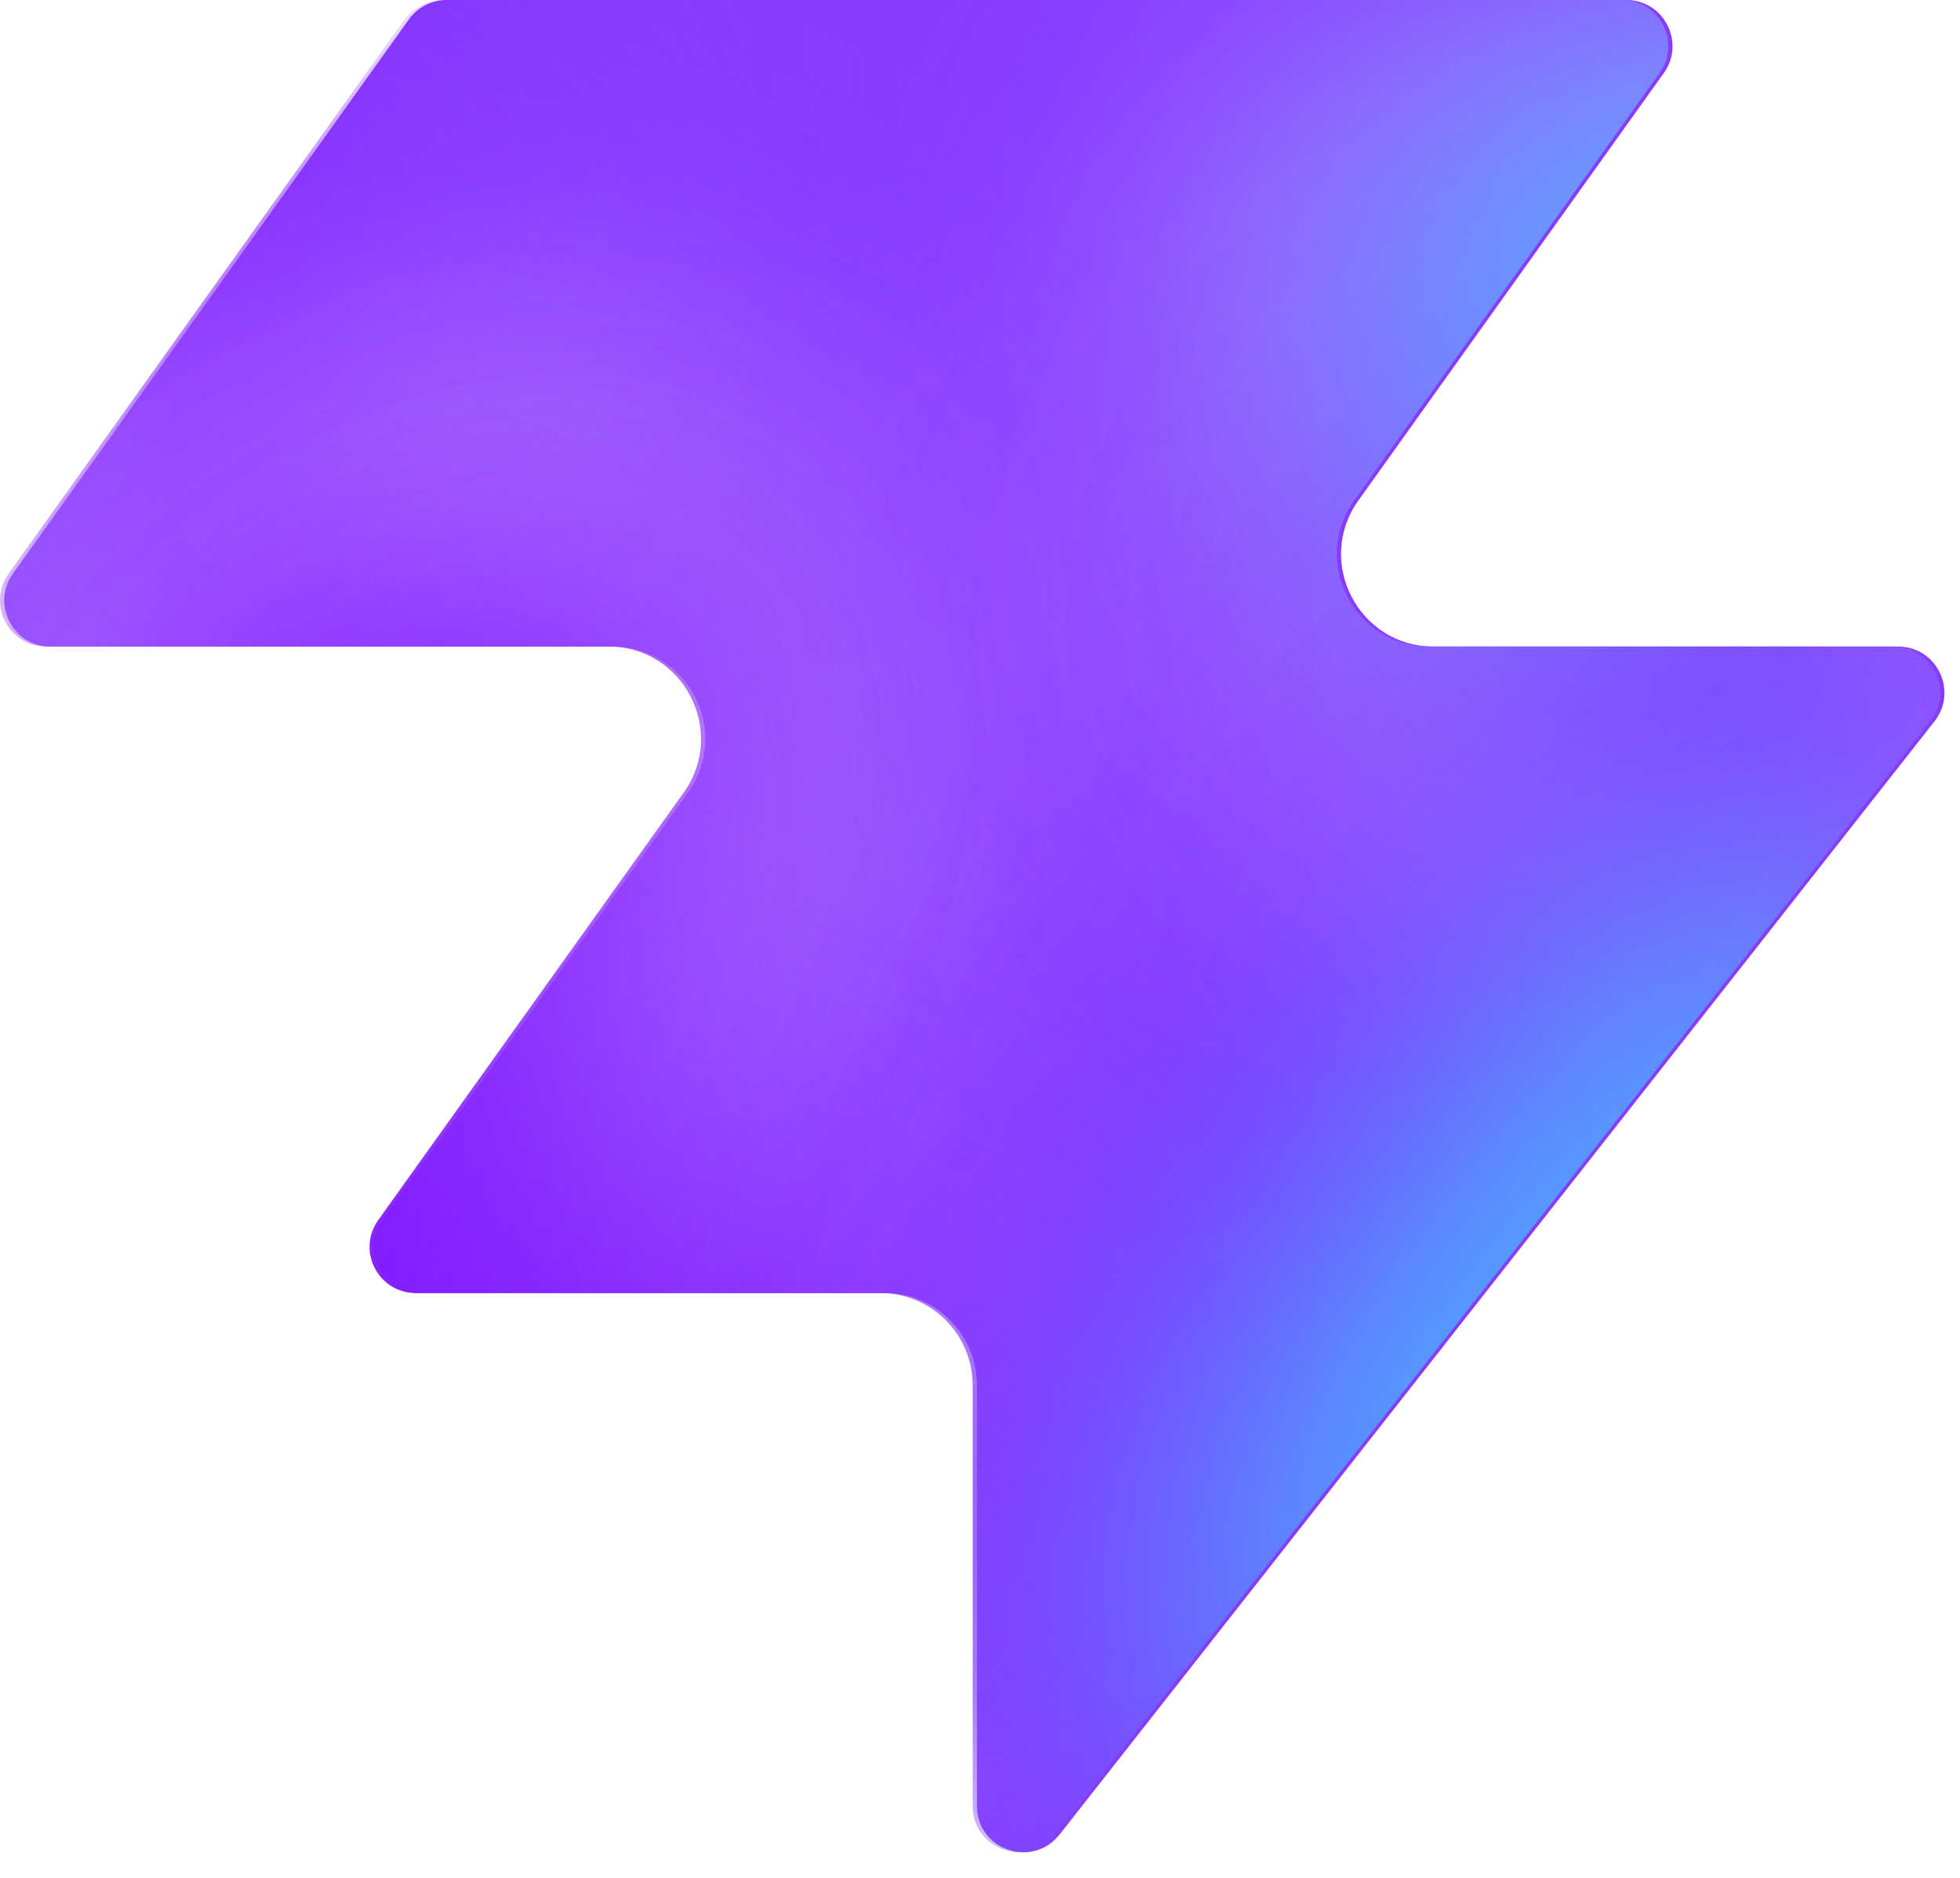
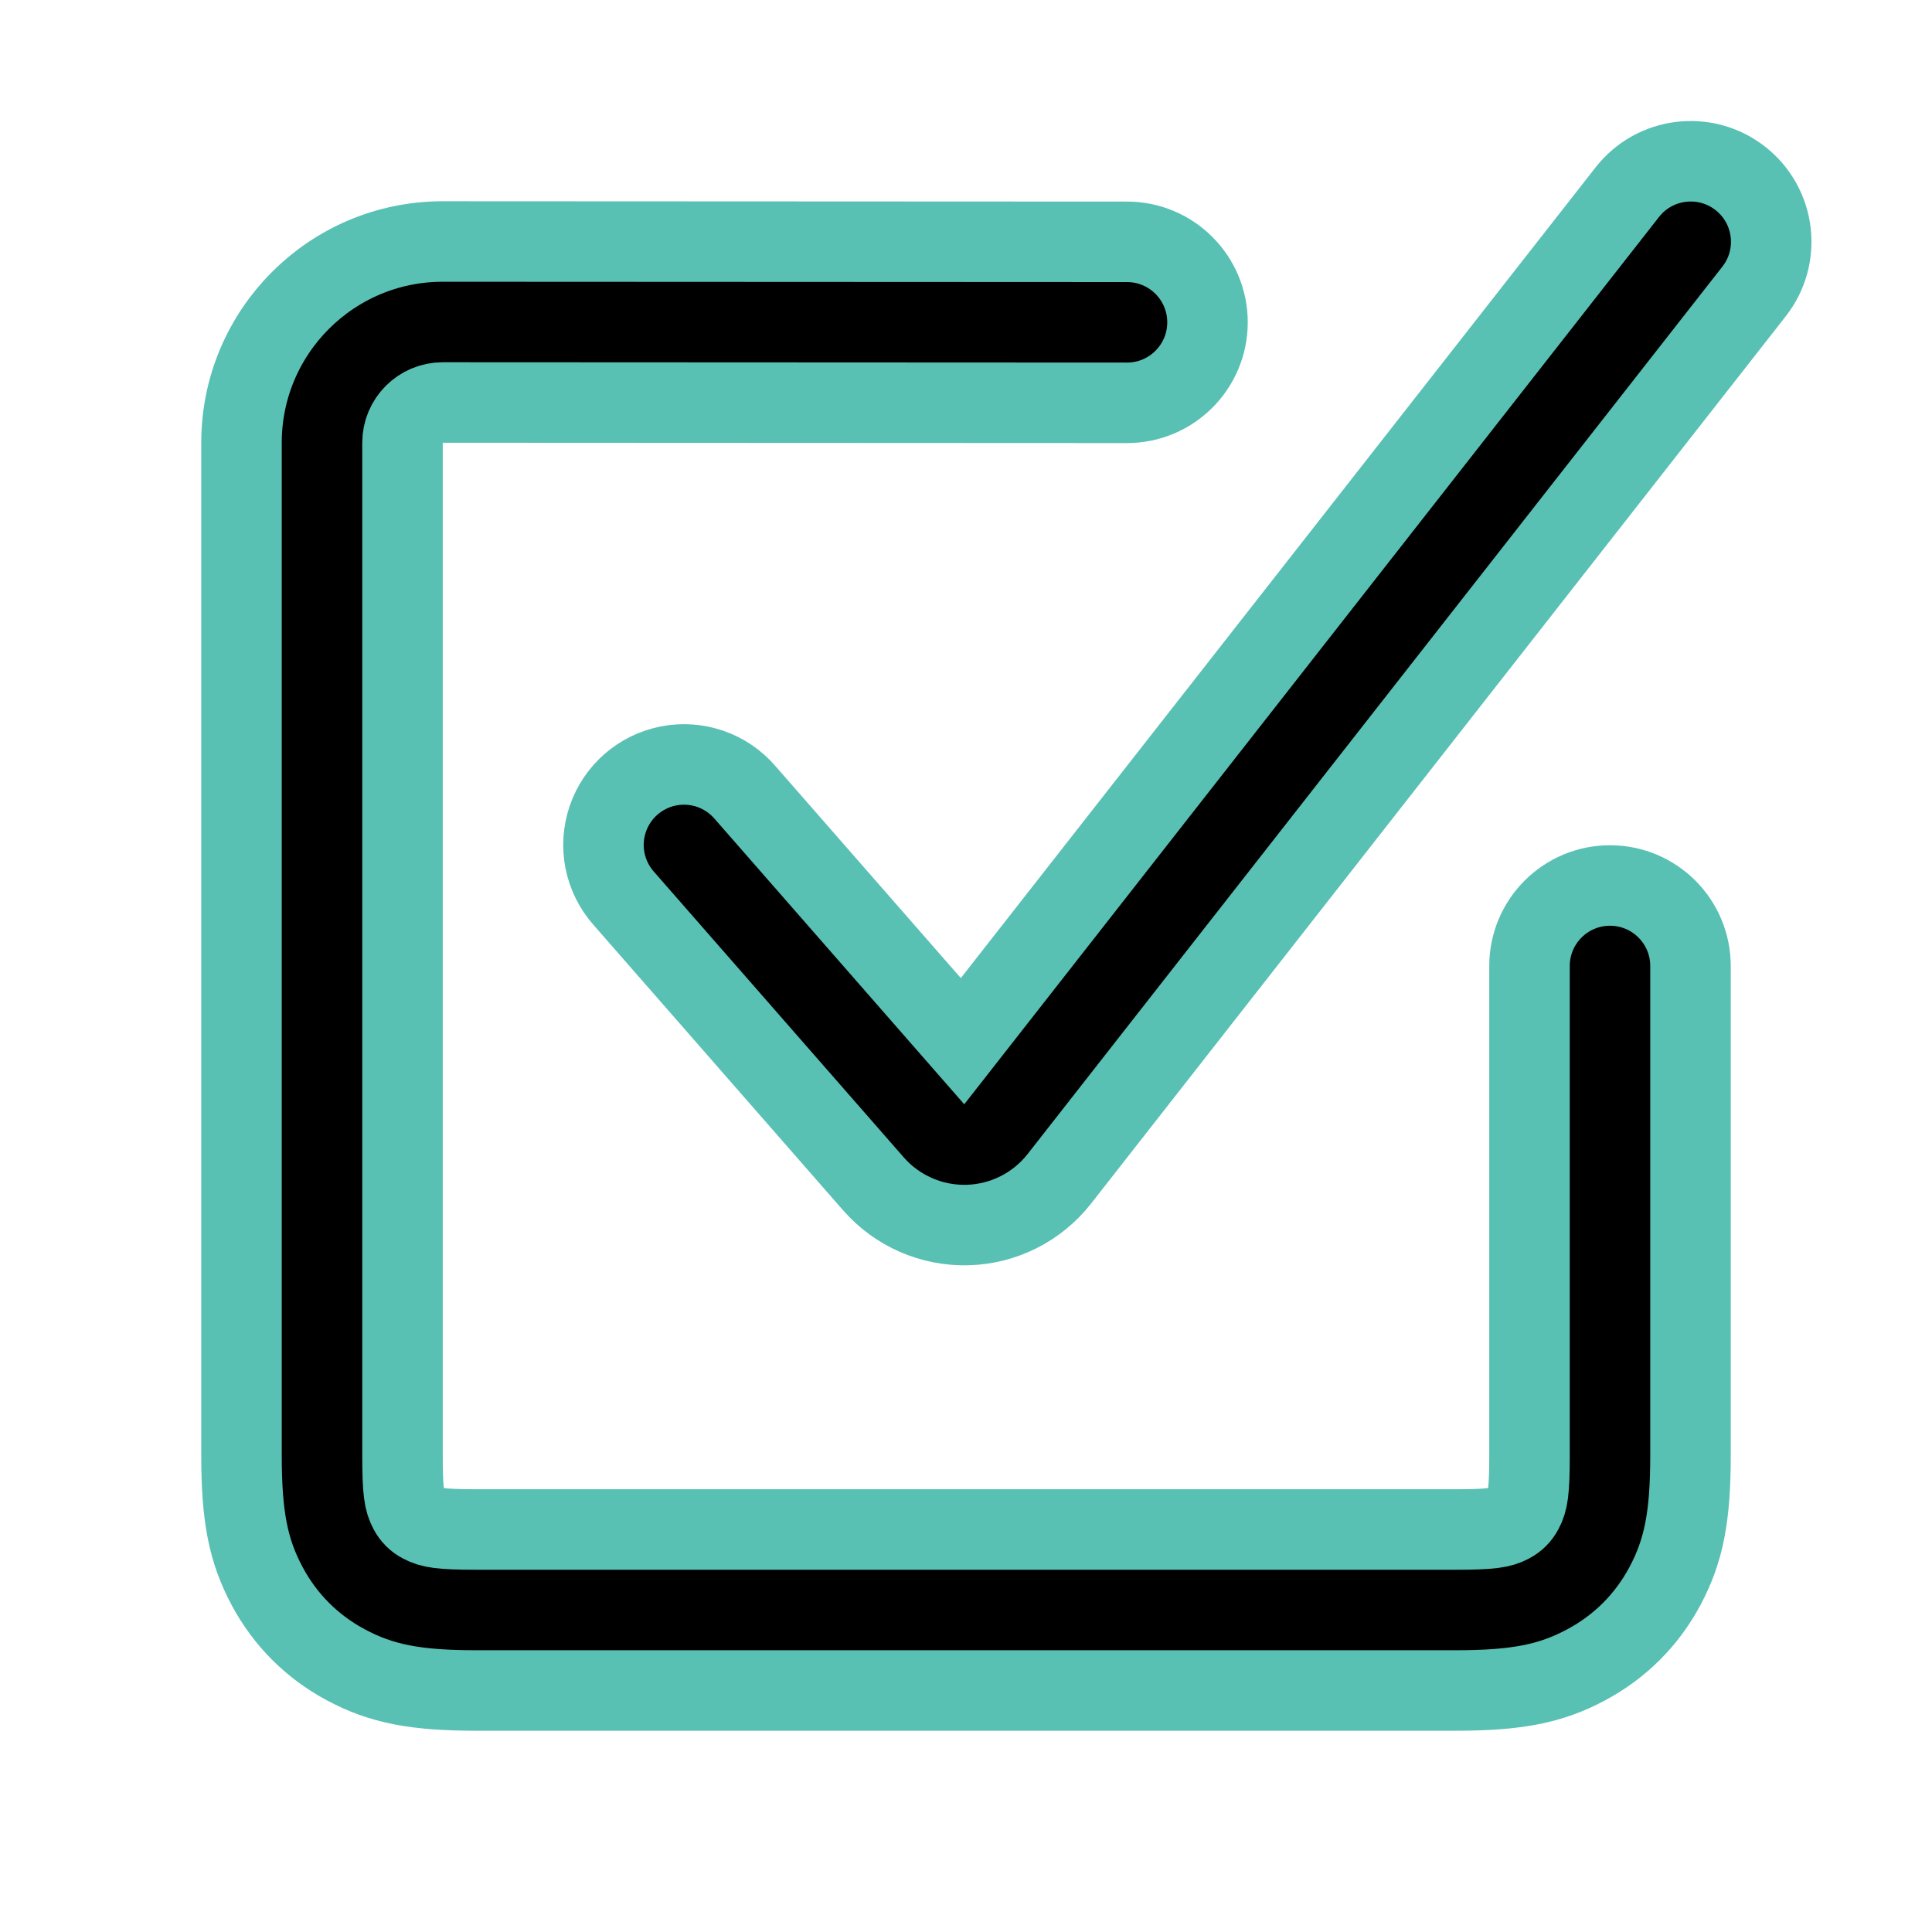
- <svg xmlns="http://www.w3.org/2000/svg" width="48" height="46" fill="none" viewBox="0 0 48 46">
-   <path fill="#863bff" d="M25.946 44.938c-.664.845-2.021.375-2.021-.698V33.937a2.26 2.26 0 0 0-2.262-2.262H10.287c-.92 0-1.456-1.04-.92-1.788l7.48-10.471c1.07-1.497 0-3.578-1.842-3.578H1.237c-.92 0-1.456-1.04-.92-1.788L10.013.474c.214-.297.556-.474.92-.474h28.894c.92 0 1.456 1.04.92 1.788l-7.48 10.471c-1.07 1.498 0 3.579 1.842 3.579h11.377c.943 0 1.473 1.088.89 1.83L25.947 44.94z" style="fill:#863bff;fill:color(display-p3 .525 .23 1);fill-opacity:1" />
-   <mask id="a" width="48" height="46" x="0" y="0" maskUnits="userSpaceOnUse" style="mask-type:alpha">
-     <path fill="#000" d="M25.842 44.938c-.664.844-2.021.375-2.021-.698V33.937a2.26 2.26 0 0 0-2.262-2.262H10.183c-.92 0-1.456-1.04-.92-1.788l7.48-10.471c1.07-1.498 0-3.579-1.842-3.579H1.133c-.92 0-1.456-1.04-.92-1.787L9.91.473c.214-.297.556-.474.92-.474h28.894c.92 0 1.456 1.04.92 1.788l-7.48 10.471c-1.07 1.498 0 3.578 1.842 3.578h11.377c.943 0 1.473 1.088.89 1.832L25.843 44.94z" style="fill:#000;fill-opacity:1" />
-   </mask>
-   <g mask="url(#a)">
-     <g filter="url(#b)">
-       <ellipse cx="5.508" cy="14.704" fill="#ede6ff" rx="5.508" ry="14.704" style="fill:#ede6ff;fill:color(display-p3 .927 .903 1);fill-opacity:1" transform="matrix(.00324 1 1 -.00324 -4.47 31.516)" />
-     </g>
-     <g filter="url(#c)">
-       <ellipse cx="10.399" cy="29.851" fill="#ede6ff" rx="10.399" ry="29.851" style="fill:#ede6ff;fill:color(display-p3 .927 .903 1);fill-opacity:1" transform="matrix(.00324 1 1 -.00324 -39.328 7.883)" />
-     </g>
-     <g filter="url(#d)">
-       <ellipse cx="5.508" cy="30.487" fill="#7e14ff" rx="5.508" ry="30.487" style="fill:#7e14ff;fill:color(display-p3 .492 .077 1);fill-opacity:1" transform="rotate(89.814 -25.913 -14.639)scale(1 -1)" />
-     </g>
-     <g filter="url(#e)">
-       <ellipse cx="5.508" cy="30.599" fill="#7e14ff" rx="5.508" ry="30.599" style="fill:#7e14ff;fill:color(display-p3 .492 .077 1);fill-opacity:1" transform="rotate(89.814 -32.644 -3.334)scale(1 -1)" />
-     </g>
-     <g filter="url(#f)">
-       <ellipse cx="5.508" cy="30.599" fill="#7e14ff" rx="5.508" ry="30.599" style="fill:#7e14ff;fill:color(display-p3 .492 .077 1);fill-opacity:1" transform="matrix(.00324 1 1 -.00324 -34.34 30.47)" />
-     </g>
-     <g filter="url(#g)">
-       <ellipse cx="14.072" cy="22.078" fill="#ede6ff" rx="14.072" ry="22.078" style="fill:#ede6ff;fill:color(display-p3 .927 .903 1);fill-opacity:1" transform="rotate(93.35 24.506 48.493)scale(-1 1)" />
-     </g>
-     <g filter="url(#h)">
-       <ellipse cx="3.47" cy="21.501" fill="#7e14ff" rx="3.47" ry="21.501" style="fill:#7e14ff;fill:color(display-p3 .492 .077 1);fill-opacity:1" transform="rotate(89.009 28.708 47.59)scale(-1 1)" />
-     </g>
-     <g filter="url(#i)">
-       <ellipse cx="3.47" cy="21.501" fill="#7e14ff" rx="3.47" ry="21.501" style="fill:#7e14ff;fill:color(display-p3 .492 .077 1);fill-opacity:1" transform="rotate(89.009 28.708 47.59)scale(-1 1)" />
-     </g>
-     <g filter="url(#j)">
-       <ellipse cx=".387" cy="8.972" fill="#7e14ff" rx="4.407" ry="29.108" style="fill:#7e14ff;fill:color(display-p3 .492 .077 1);fill-opacity:1" transform="rotate(39.51 .387 8.972)" />
-     </g>
-     <g filter="url(#k)">
-       <ellipse cx="47.523" cy="-6.092" fill="#7e14ff" rx="4.407" ry="29.108" style="fill:#7e14ff;fill:color(display-p3 .492 .077 1);fill-opacity:1" transform="rotate(37.892 47.523 -6.092)" />
-     </g>
-     <g filter="url(#l)">
-       <ellipse cx="41.412" cy="6.333" fill="#47bfff" rx="5.971" ry="9.665" style="fill:#47bfff;fill:color(display-p3 .28 .748 1);fill-opacity:1" transform="rotate(37.892 41.412 6.333)" />
-     </g>
-     <g filter="url(#m)">
-       <ellipse cx="-1.879" cy="38.332" fill="#7e14ff" rx="4.407" ry="29.108" style="fill:#7e14ff;fill:color(display-p3 .492 .077 1);fill-opacity:1" transform="rotate(37.892 -1.88 38.332)" />
-     </g>
-     <g filter="url(#n)">
-       <ellipse cx="-1.879" cy="38.332" fill="#7e14ff" rx="4.407" ry="29.108" style="fill:#7e14ff;fill:color(display-p3 .492 .077 1);fill-opacity:1" transform="rotate(37.892 -1.88 38.332)" />
-     </g>
-     <g filter="url(#o)">
-       <ellipse cx="35.651" cy="29.907" fill="#7e14ff" rx="4.407" ry="29.108" style="fill:#7e14ff;fill:color(display-p3 .492 .077 1);fill-opacity:1" transform="rotate(37.892 35.651 29.907)" />
-     </g>
-     <g filter="url(#p)">
-       <ellipse cx="38.418" cy="32.4" fill="#47bfff" rx="5.971" ry="15.297" style="fill:#47bfff;fill:color(display-p3 .28 .748 1);fill-opacity:1" transform="rotate(37.892 38.418 32.4)" />
-     </g>
+ <svg xmlns="http://www.w3.org/2000/svg" width="64px" height="64px" viewBox="0 0 24 24" fill="none" stroke="#59c0b4">
+   <g id="SVGRepo_bgCarrier" stroke-width="0" />
+   <g id="SVGRepo_tracerCarrier" stroke-linecap="round" stroke-linejoin="round" />
+   <g id="SVGRepo_iconCarrier">
+     <path fill-rule="evenodd" clip-rule="evenodd" d="m20.215 2.387-8.258 10.547-2.704-3.092a1 1 0 1 0-1.506 1.316l3.103 3.548a1.5 1.5 0 0 0 2.31-.063L21.79 3.62a1 1 0 1 0-1.575-1.233zM20 11a1 1 0 0 0-1 1v6.077c0 .459-.021.57-.082.684a.364.364 0 0 1-.157.157c-.113.06-.225.082-.684.082H5.923c-.459 0-.57-.022-.684-.082a.363.363 0 0 1-.157-.157c-.06-.113-.082-.225-.082-.684V5.5a.5.5 0 0 1 .5-.5l8.5.004a1 1 0 1 0 0-2L5.5 3A2.5 2.5 0 0 0 3 5.5v12.577c0 .76.082 1.185.319 1.627.224.419.558.753.977.977.442.237.866.319 1.627.319h12.154c.76 0 1.185-.082 1.627-.319.42-.224.754-.558.978-.977.236-.442.318-.866.318-1.627V12a1 1 0 0 0-1-1z" fill="#000000" />
  </g>
-   <defs>
-     <filter id="b" width="60.045" height="41.654" x="-19.77" y="16.149" color-interpolation-filters="sRGB" filterUnits="userSpaceOnUse">
-       <feFlood flood-opacity="0" result="BackgroundImageFix" />
-       <feBlend in="SourceGraphic" in2="BackgroundImageFix" result="shape" />
-       <feGaussianBlur result="effect1_foregroundBlur_2002_17158" stdDeviation="7.659" />
-     </filter>
-     <filter id="c" width="90.34" height="51.437" x="-54.613" y="-7.533" color-interpolation-filters="sRGB" filterUnits="userSpaceOnUse">
-       <feFlood flood-opacity="0" result="BackgroundImageFix" />
-       <feBlend in="SourceGraphic" in2="BackgroundImageFix" result="shape" />
-       <feGaussianBlur result="effect1_foregroundBlur_2002_17158" stdDeviation="7.659" />
-     </filter>
-     <filter id="d" width="79.355" height="29.4" x="-49.64" y="2.03" color-interpolation-filters="sRGB" filterUnits="userSpaceOnUse">
-       <feFlood flood-opacity="0" result="BackgroundImageFix" />
-       <feBlend in="SourceGraphic" in2="BackgroundImageFix" result="shape" />
-       <feGaussianBlur result="effect1_foregroundBlur_2002_17158" stdDeviation="4.596" />
-     </filter>
-     <filter id="e" width="79.579" height="29.4" x="-45.045" y="20.029" color-interpolation-filters="sRGB" filterUnits="userSpaceOnUse">
-       <feFlood flood-opacity="0" result="BackgroundImageFix" />
-       <feBlend in="SourceGraphic" in2="BackgroundImageFix" result="shape" />
-       <feGaussianBlur result="effect1_foregroundBlur_2002_17158" stdDeviation="4.596" />
-     </filter>
-     <filter id="f" width="79.579" height="29.4" x="-43.513" y="21.178" color-interpolation-filters="sRGB" filterUnits="userSpaceOnUse">
-       <feFlood flood-opacity="0" result="BackgroundImageFix" />
-       <feBlend in="SourceGraphic" in2="BackgroundImageFix" result="shape" />
-       <feGaussianBlur result="effect1_foregroundBlur_2002_17158" stdDeviation="4.596" />
-     </filter>
-     <filter id="g" width="74.749" height="58.852" x="15.756" y="-17.901" color-interpolation-filters="sRGB" filterUnits="userSpaceOnUse">
-       <feFlood flood-opacity="0" result="BackgroundImageFix" />
-       <feBlend in="SourceGraphic" in2="BackgroundImageFix" result="shape" />
-       <feGaussianBlur result="effect1_foregroundBlur_2002_17158" stdDeviation="7.659" />
-     </filter>
-     <filter id="h" width="61.377" height="25.362" x="23.548" y="2.284" color-interpolation-filters="sRGB" filterUnits="userSpaceOnUse">
-       <feFlood flood-opacity="0" result="BackgroundImageFix" />
-       <feBlend in="SourceGraphic" in2="BackgroundImageFix" result="shape" />
-       <feGaussianBlur result="effect1_foregroundBlur_2002_17158" stdDeviation="4.596" />
-     </filter>
-     <filter id="i" width="61.377" height="25.362" x="23.548" y="2.284" color-interpolation-filters="sRGB" filterUnits="userSpaceOnUse">
-       <feFlood flood-opacity="0" result="BackgroundImageFix" />
-       <feBlend in="SourceGraphic" in2="BackgroundImageFix" result="shape" />
-       <feGaussianBlur result="effect1_foregroundBlur_2002_17158" stdDeviation="4.596" />
-     </filter>
-     <filter id="j" width="56.045" height="63.649" x="-27.636" y="-22.853" color-interpolation-filters="sRGB" filterUnits="userSpaceOnUse">
-       <feFlood flood-opacity="0" result="BackgroundImageFix" />
-       <feBlend in="SourceGraphic" in2="BackgroundImageFix" result="shape" />
-       <feGaussianBlur result="effect1_foregroundBlur_2002_17158" stdDeviation="4.596" />
-     </filter>
-     <filter id="k" width="54.814" height="64.646" x="20.116" y="-38.415" color-interpolation-filters="sRGB" filterUnits="userSpaceOnUse">
-       <feFlood flood-opacity="0" result="BackgroundImageFix" />
-       <feBlend in="SourceGraphic" in2="BackgroundImageFix" result="shape" />
-       <feGaussianBlur result="effect1_foregroundBlur_2002_17158" stdDeviation="4.596" />
-     </filter>
-     <filter id="l" width="33.541" height="35.313" x="24.641" y="-11.323" color-interpolation-filters="sRGB" filterUnits="userSpaceOnUse">
-       <feFlood flood-opacity="0" result="BackgroundImageFix" />
-       <feBlend in="SourceGraphic" in2="BackgroundImageFix" result="shape" />
-       <feGaussianBlur result="effect1_foregroundBlur_2002_17158" stdDeviation="4.596" />
-     </filter>
-     <filter id="m" width="54.814" height="64.646" x="-29.286" y="6.009" color-interpolation-filters="sRGB" filterUnits="userSpaceOnUse">
-       <feFlood flood-opacity="0" result="BackgroundImageFix" />
-       <feBlend in="SourceGraphic" in2="BackgroundImageFix" result="shape" />
-       <feGaussianBlur result="effect1_foregroundBlur_2002_17158" stdDeviation="4.596" />
-     </filter>
-     <filter id="n" width="54.814" height="64.646" x="-29.286" y="6.009" color-interpolation-filters="sRGB" filterUnits="userSpaceOnUse">
-       <feFlood flood-opacity="0" result="BackgroundImageFix" />
-       <feBlend in="SourceGraphic" in2="BackgroundImageFix" result="shape" />
-       <feGaussianBlur result="effect1_foregroundBlur_2002_17158" stdDeviation="4.596" />
-     </filter>
-     <filter id="o" width="54.814" height="64.646" x="8.244" y="-2.416" color-interpolation-filters="sRGB" filterUnits="userSpaceOnUse">
-       <feFlood flood-opacity="0" result="BackgroundImageFix" />
-       <feBlend in="SourceGraphic" in2="BackgroundImageFix" result="shape" />
-       <feGaussianBlur result="effect1_foregroundBlur_2002_17158" stdDeviation="4.596" />
-     </filter>
-     <filter id="p" width="39.409" height="43.623" x="18.713" y="10.588" color-interpolation-filters="sRGB" filterUnits="userSpaceOnUse">
-       <feFlood flood-opacity="0" result="BackgroundImageFix" />
-       <feBlend in="SourceGraphic" in2="BackgroundImageFix" result="shape" />
-       <feGaussianBlur result="effect1_foregroundBlur_2002_17158" stdDeviation="4.596" />
-     </filter>
-   </defs>
</svg>
